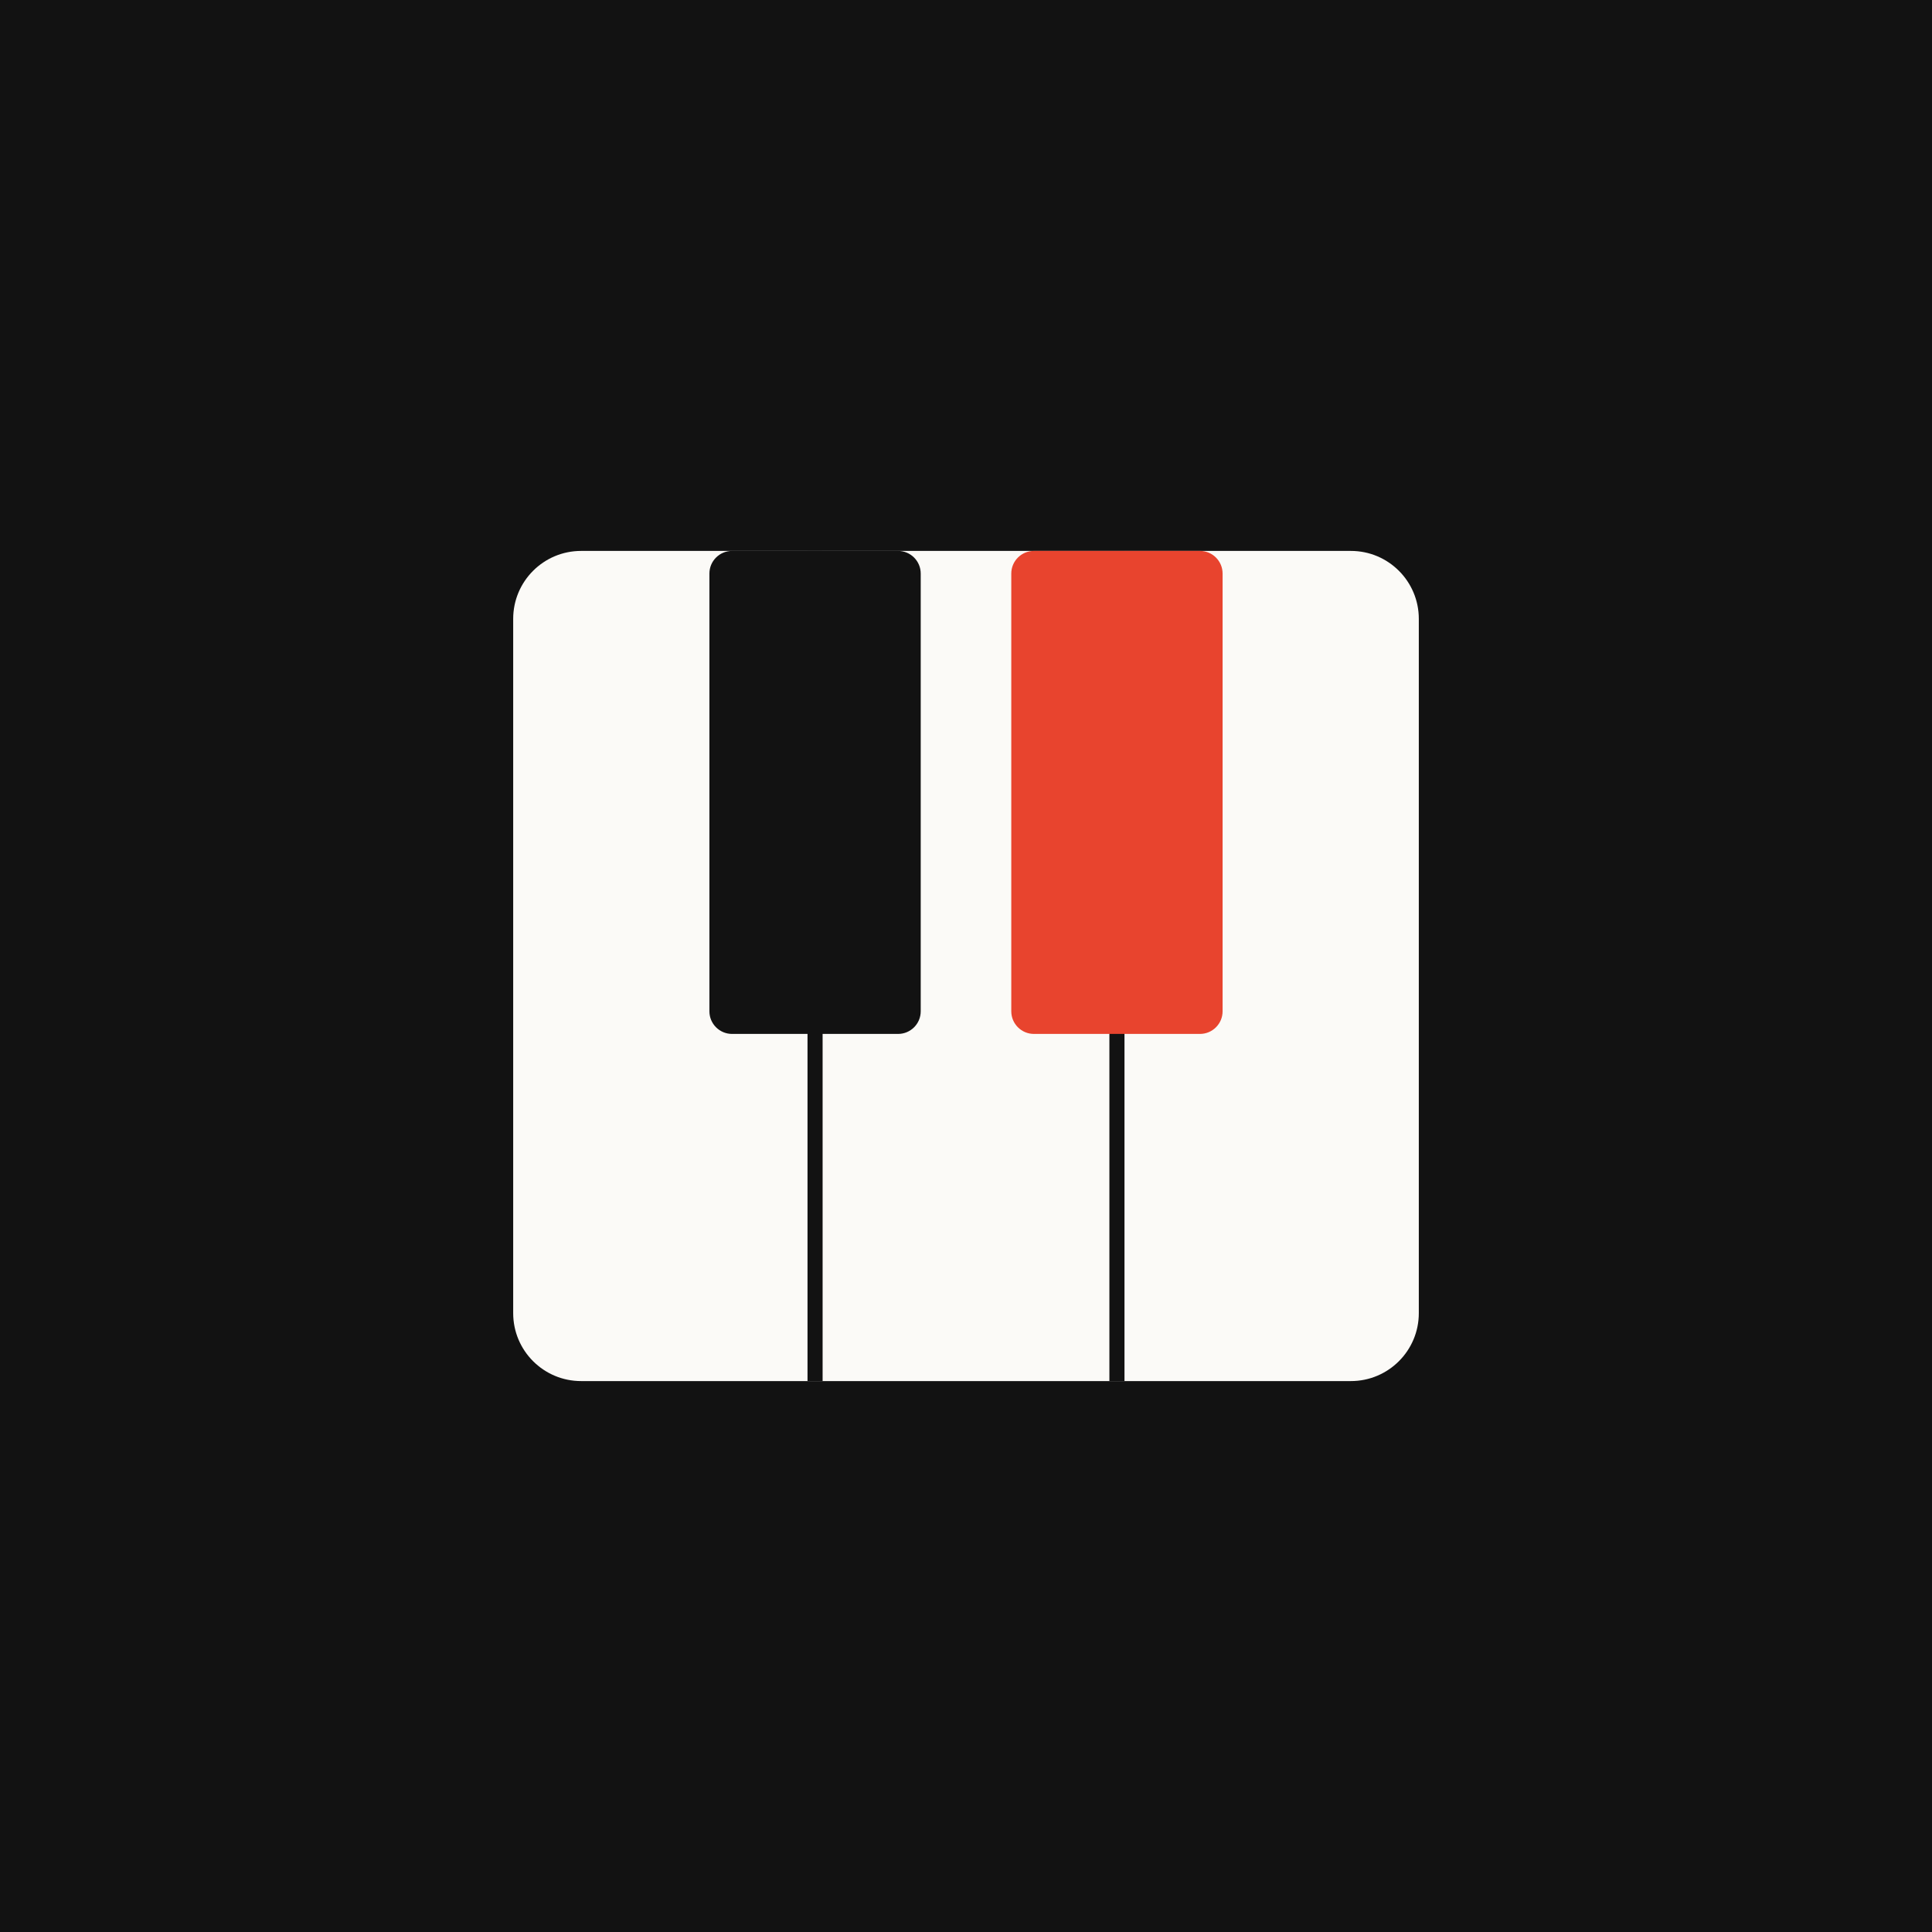
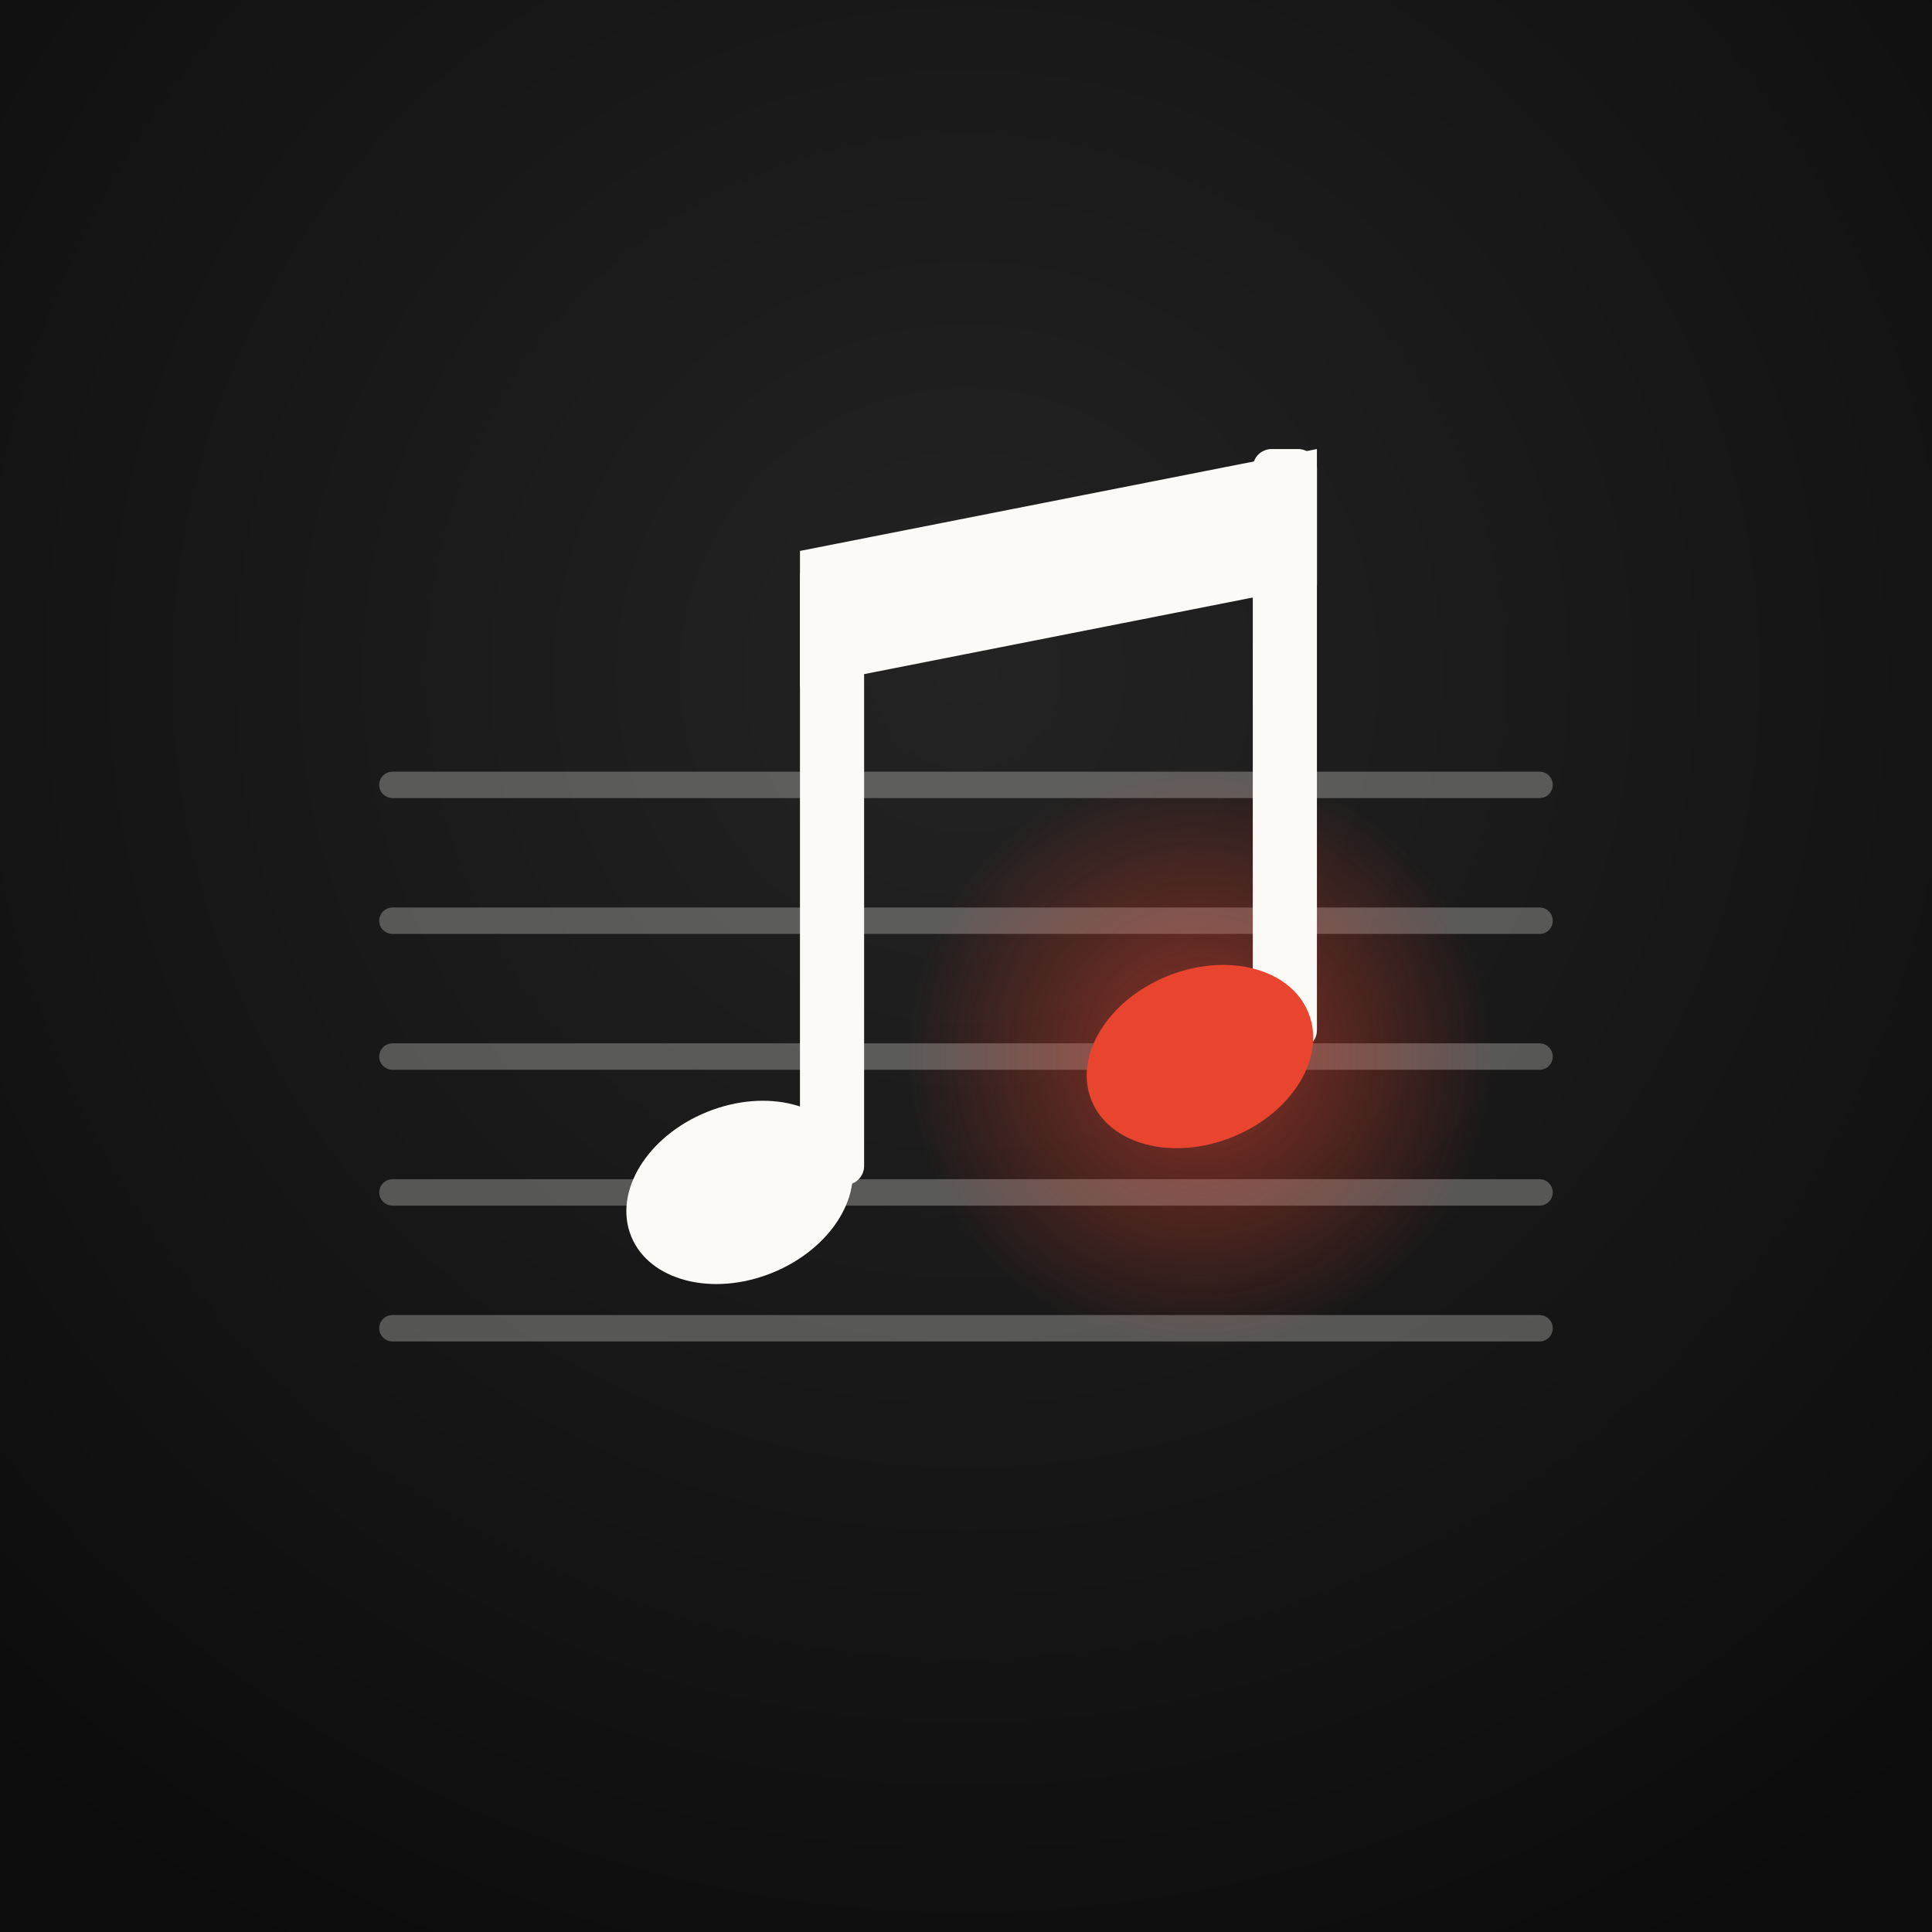
<svg xmlns="http://www.w3.org/2000/svg" viewBox="0 0 512 512">
-   <rect width="512" height="512" fill="#121212" />
-   <g transform="translate(136 146)">
-     <rect width="240" height="220" rx="18" fill="#fbfaf7" />
-     <rect x="78" y="0" width="4" height="220" fill="#121212" />
-     <rect x="158" y="0" width="4" height="220" fill="#121212" />
-     <rect x="52" y="0" width="56" height="128" rx="6" fill="#121212" />
-     <rect x="132" y="0" width="56" height="128" rx="6" fill="#e8442e" />
+   <defs>
+     <radialGradient id="bg" cx="50%" cy="35%" r="75%">
+       <stop offset="0" stop-color="#232323" />
+       <stop offset="1" stop-color="#0c0c0c" />
+     </radialGradient>
+     <radialGradient id="glow" r="50%">
+       <stop offset="0" stop-color="#e8442e" stop-opacity=".55" />
+       <stop offset="1" stop-color="#e8442e" stop-opacity="0" />
+     </radialGradient>
+   </defs>
+   <rect width="512" height="512" fill="url(#bg)" />
+   <g stroke="#fbfaf7" stroke-opacity=".28" stroke-width="7" stroke-linecap="round">
+     <line x1="104" y1="208" x2="408" y2="208" />
+     <line x1="104" y1="244" x2="408" y2="244" />
+     <line x1="104" y1="280" x2="408" y2="280" />
+     <line x1="104" y1="316" x2="408" y2="316" />
+     <line x1="104" y1="352" x2="408" y2="352" />
  </g>
+   <circle cx="318" cy="280" r="78" fill="url(#glow)" />
+   <g fill="#fbfaf7">
+     <ellipse cx="196" cy="316" rx="31" ry="23" transform="rotate(-22 196 316)" />
+     <rect x="212" y="148" width="17" height="166" rx="5" />
+     <path d="M212 146 L349 119 L349 155 L212 182 Z" />
+     <rect x="332" y="119" width="17" height="159" rx="5" />
+   </g>
+   <ellipse cx="318" cy="280" rx="31" ry="23" transform="rotate(-22 318 280)" fill="#e8442e" />
</svg>
